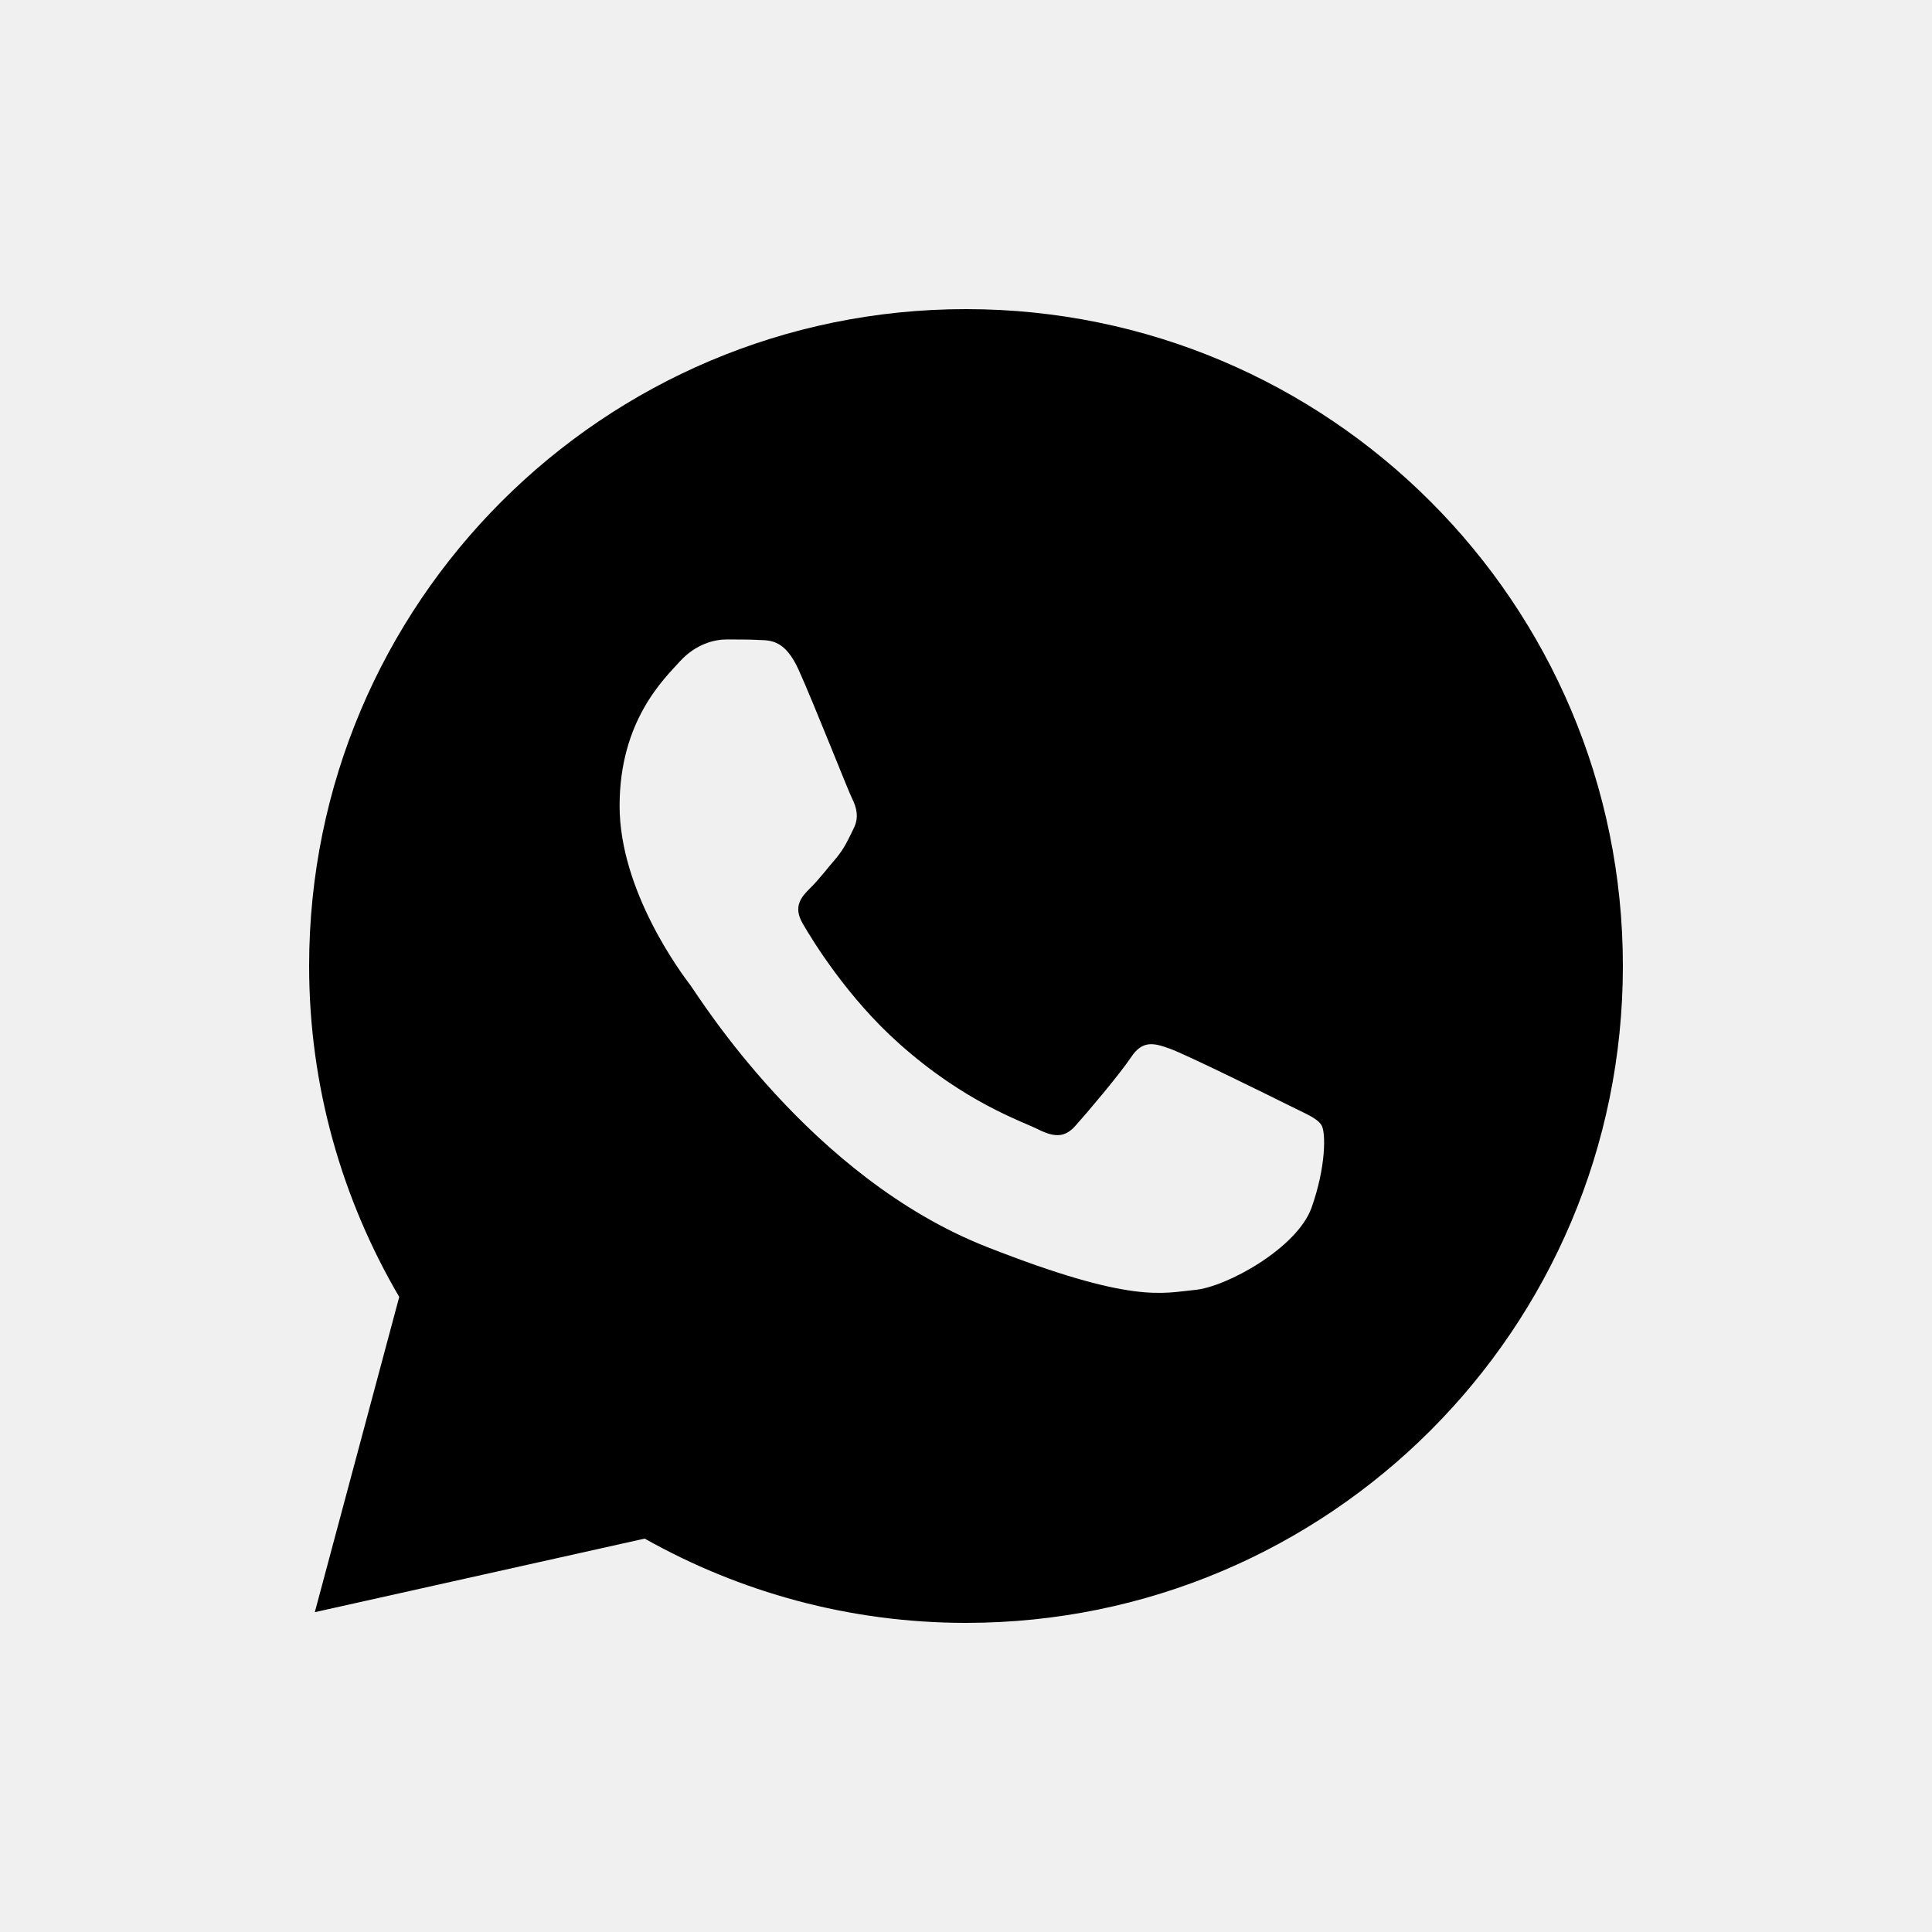
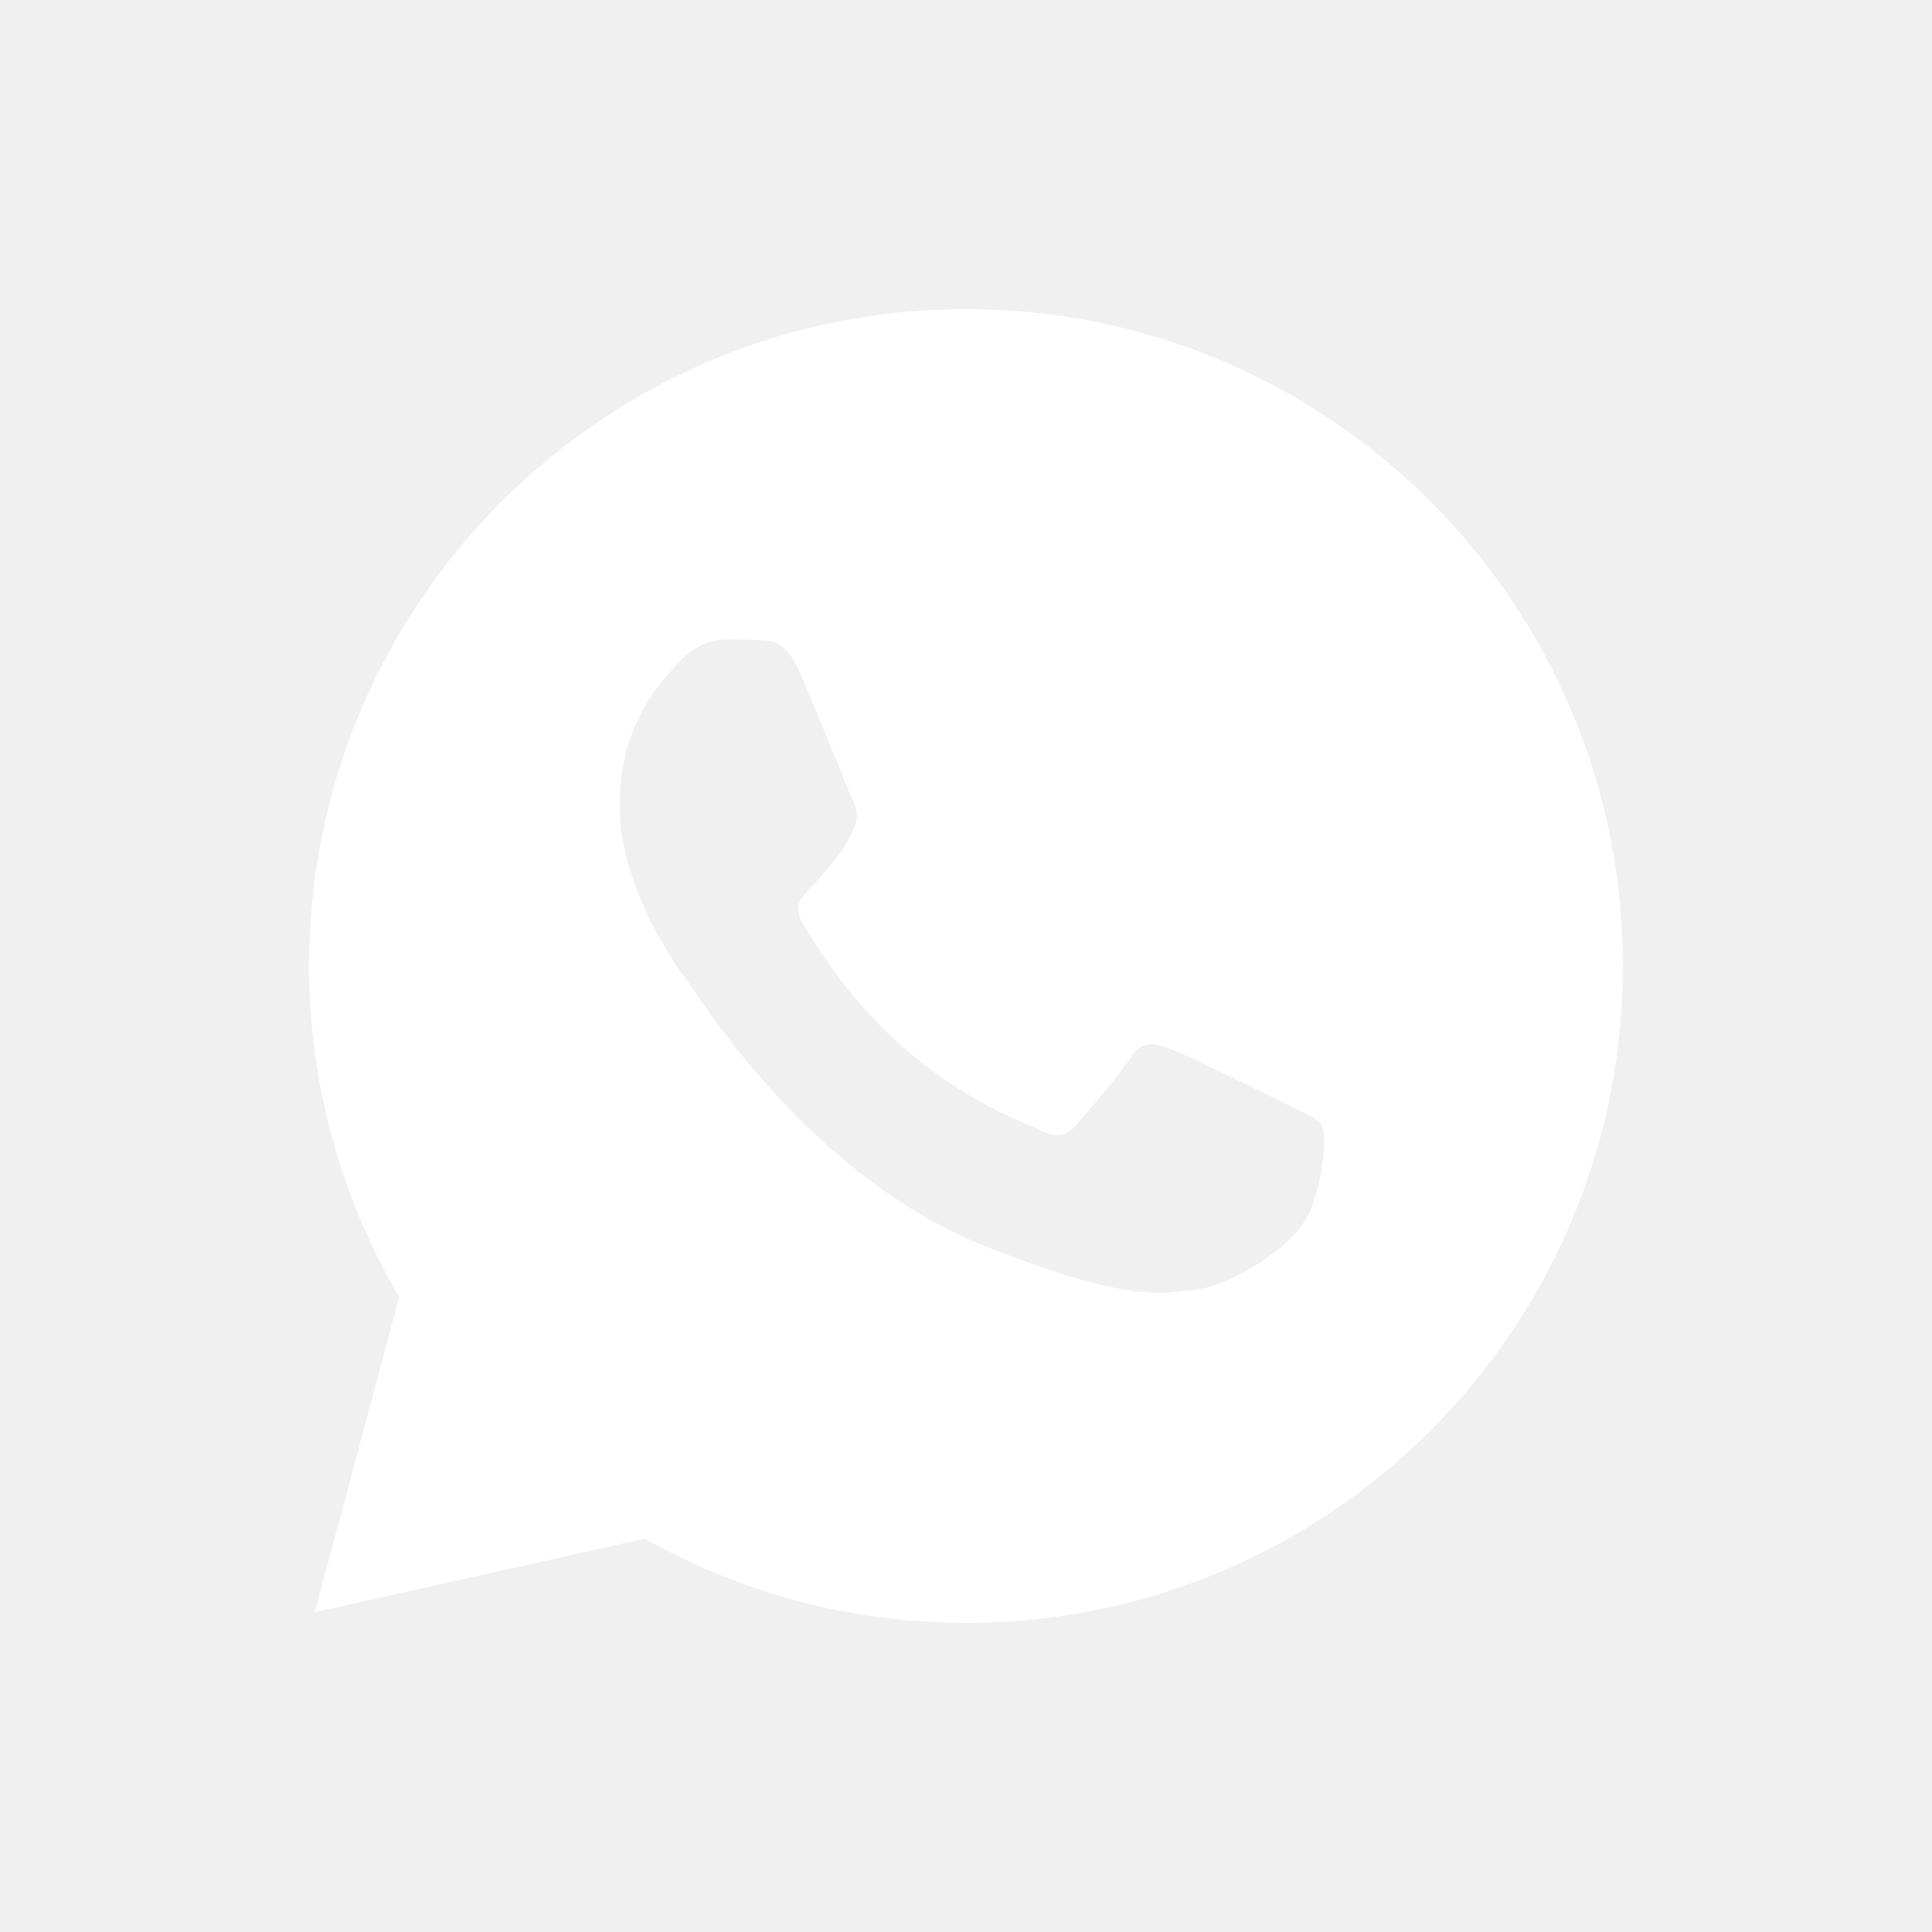
<svg xmlns="http://www.w3.org/2000/svg" id="whatsapp" viewBox="0 0 50 50" baseProfile="basic">
+   <style>*{fill: white;}</style>
  <path d="M25,8c9.389,0,17,7.611,17,17c0,9.389-7.611,17-17,17c-3.023,0-5.856-0.798-8.316-2.181l-8.537,1.904l2.185-8.158 C8.859,31.048,8,28.127,8,25C8,15.611,15.611,8,25,8z M33.943,31.254c0.373-1.048,0.373-1.946,0.257-2.135 c-0.113-0.183-0.408-0.294-0.857-0.519c-0.45-0.225-2.655-1.313-3.069-1.461c-0.408-0.148-0.71-0.225-1.004,0.225 c-0.302,0.45-1.158,1.461-1.425,1.756c-0.26,0.302-0.519,0.337-0.969,0.112c-0.45-0.225-1.896-0.696-3.61-2.227 c-1.333-1.187-2.233-2.655-2.492-3.104c-0.26-0.448-0.029-0.695,0.196-0.919c0.204-0.196,0.45-0.519,0.675-0.779 c0.217-0.267,0.294-0.45,0.442-0.752c0.155-0.294,0.077-0.562-0.035-0.786c-0.112-0.225-0.983-2.444-1.383-3.329 c-0.337-0.744-0.688-0.765-1.011-0.773c-0.261-0.014-0.563-0.014-0.857-0.014c-0.302,0-0.786,0.112-1.2,0.562 c-0.406,0.45-1.566,1.532-1.566,3.744c0,2.204,1.602,4.34,1.827,4.635c0.225,0.302,3.104,4.979,7.669,6.777 c3.785,1.49,4.558,1.194,5.386,1.117C31.737,33.312,33.57,32.301,33.943,31.254z" />
</svg>
